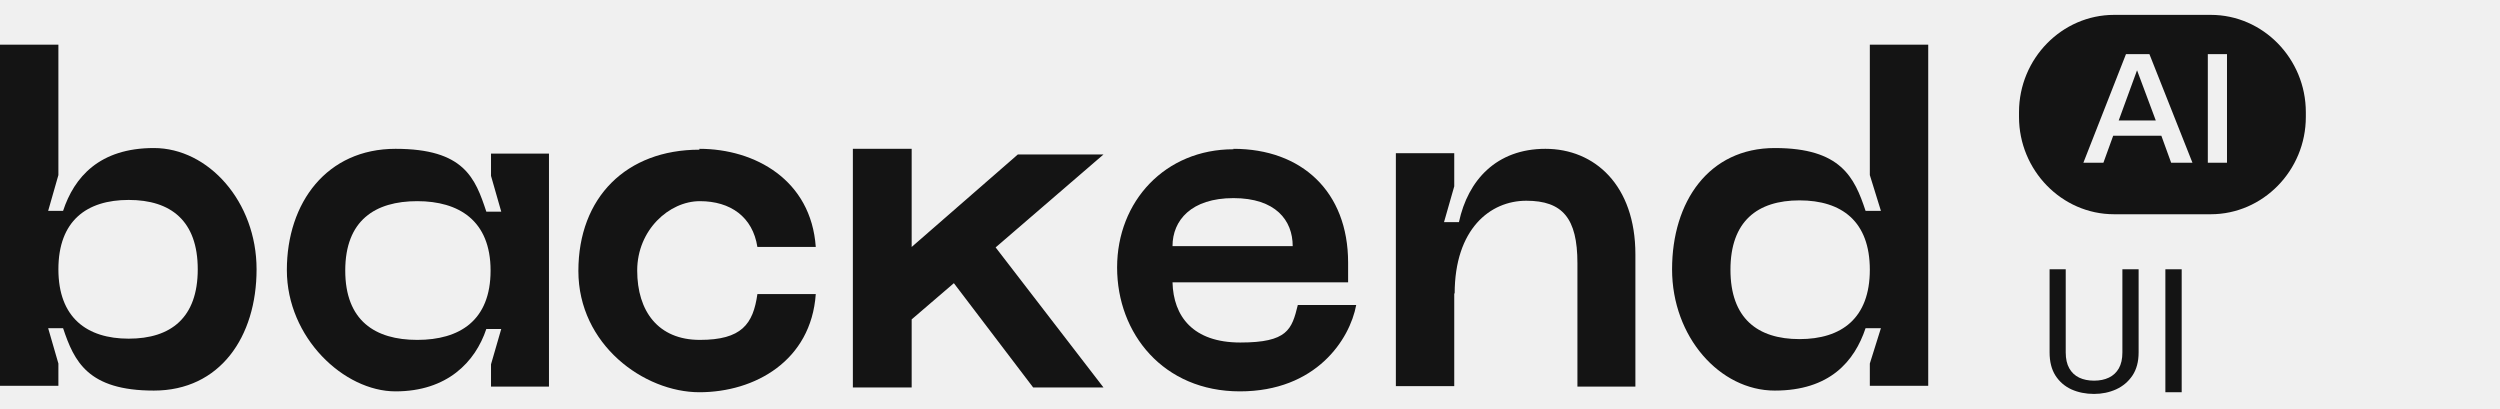
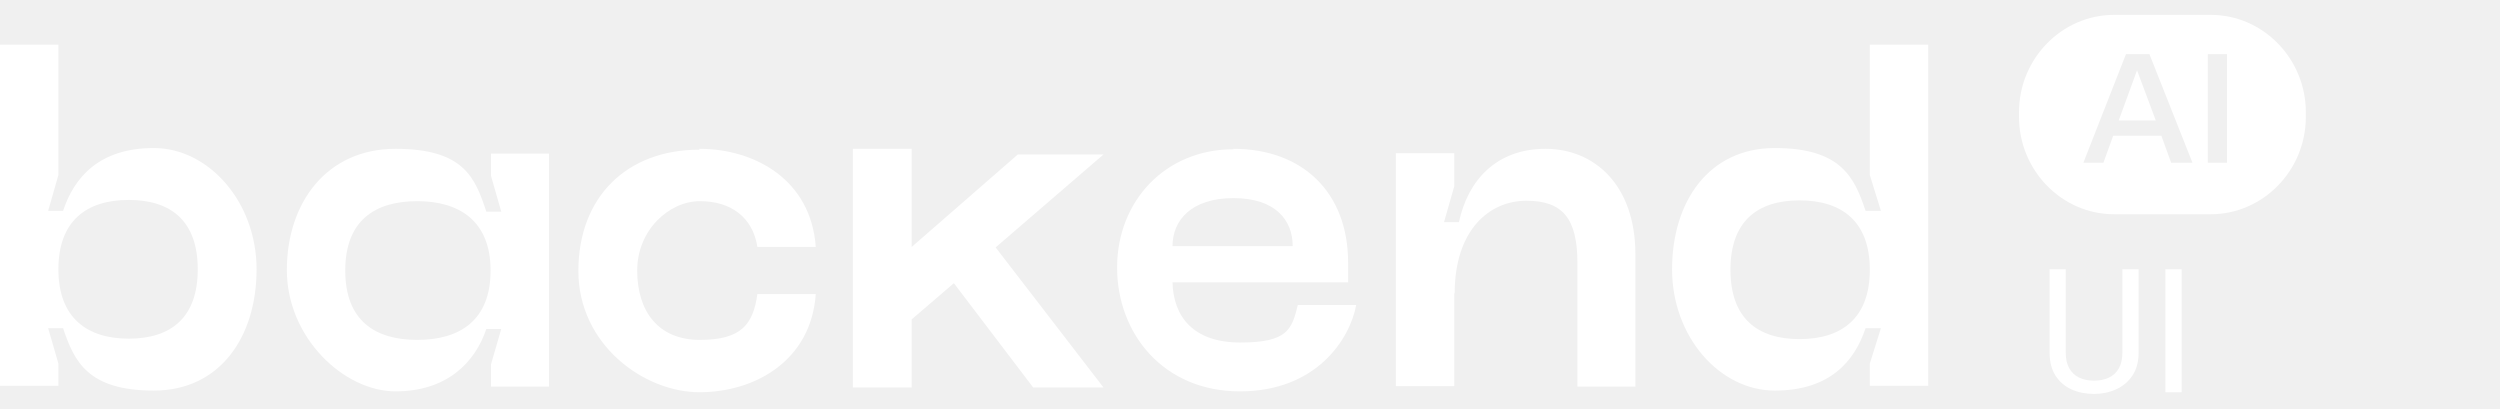
<svg xmlns="http://www.w3.org/2000/svg" width="100%" height="100%" viewBox="0 0 159 26" fill="none">
  <g id="white logo">
    <g id="Group 399">
      <g id="logo_white">
-         <path id="Vector" d="M134.75 7.661H137.108L135.916 4.47L134.75 7.661Z" fill="#141414" />
-         <path id="Vector_2" d="M140.607 0.946H134.453C131.146 0.946 128.409 3.721 128.409 7.133V7.439C128.409 10.823 131.119 13.626 134.453 13.626H140.607C143.914 13.626 146.651 10.851 146.651 7.439V7.133C146.651 3.748 143.941 0.946 140.607 0.946ZM138.086 10.352L137.462 8.632H134.399L133.776 10.352H132.502L135.212 3.443H136.703L139.441 10.352H138.086ZM141.637 10.352H140.417V3.443H141.637V10.352Z" fill="#141414" />
-         <path id="Vector_3" d="M0 24.536V2.839H3.714V11.135L3.063 13.41H4.012C4.717 11.274 6.316 9.415 9.785 9.415C13.255 9.415 16.318 12.828 16.318 17.128C16.318 21.428 13.987 24.841 9.785 24.841C5.584 24.841 4.717 22.982 4.012 20.873H3.063L3.714 23.121V24.536H0ZM8.186 21.539C10.87 21.539 12.577 20.208 12.577 17.128C12.577 14.048 10.87 12.716 8.186 12.716C5.503 12.716 3.714 14.048 3.714 17.128C3.714 20.208 5.53 21.539 8.186 21.539Z" fill="#141414" />
-         <path id="Vector_4" d="M34.915 24.586H31.228V23.171L31.879 20.923H30.93C30.225 23.032 28.436 24.891 25.156 24.891C21.876 24.891 18.244 21.478 18.244 17.178C18.244 12.877 20.792 9.465 25.156 9.465C29.52 9.465 30.225 11.324 30.93 13.46H31.879L31.228 11.185V9.77H34.915V24.586ZM26.539 12.794C23.855 12.794 21.958 14.015 21.958 17.206C21.958 20.396 23.855 21.617 26.539 21.617C29.222 21.617 31.201 20.396 31.201 17.206C31.201 14.015 29.168 12.794 26.539 12.794Z" fill="#141414" />
-         <path id="Vector_5" d="M44.483 9.465C48.007 9.465 51.585 11.435 51.883 15.707H48.17C47.872 13.793 46.462 12.794 44.511 12.794C42.559 12.794 40.526 14.625 40.526 17.206C40.526 19.786 41.854 21.617 44.511 21.617C47.167 21.617 47.899 20.618 48.17 18.704H51.883C51.585 22.949 48.007 24.946 44.483 24.946C40.96 24.946 36.785 21.922 36.785 17.233C36.785 12.544 39.848 9.52 44.483 9.52V9.465Z" fill="#141414" />
-         <path id="Vector_6" d="M78.448 9.465C82.785 9.465 85.74 12.184 85.74 16.706V17.955H74.572C74.626 20.119 75.873 21.784 78.882 21.784C81.89 21.784 82.162 20.951 82.541 19.397H86.255C85.848 21.589 83.707 24.891 78.855 24.891C74.002 24.891 71.048 21.229 71.048 17.011C71.048 12.794 74.111 9.493 78.448 9.493V9.465ZM82.216 15.652C82.216 14.015 81.132 12.6 78.448 12.6C75.764 12.6 74.572 14.015 74.572 15.652H82.216Z" fill="#141414" />
-         <path id="Vector_7" d="M92.49 18.648V24.558H88.777V9.742H92.49V11.851L91.84 14.126H92.789C93.358 11.463 95.174 9.465 98.291 9.465C101.408 9.465 104.011 11.768 104.011 16.179V24.586H100.324V16.734C100.324 13.876 99.376 12.767 97.071 12.767C94.767 12.767 92.517 14.57 92.517 18.676L92.49 18.648Z" fill="#141414" />
-         <path id="Vector_8" d="M122.635 24.536H118.921V23.121L119.626 20.873H118.65C117.945 22.982 116.373 24.841 112.876 24.841C109.38 24.841 106.344 21.428 106.344 17.128C106.344 12.828 108.675 9.415 112.876 9.415C117.078 9.415 117.945 11.274 118.65 13.41H119.626L118.921 11.135V2.839H122.635V24.536ZM114.449 12.744C111.765 12.744 110.057 14.076 110.057 17.156C110.057 20.235 111.765 21.567 114.449 21.567C117.132 21.567 118.921 20.235 118.921 17.156C118.921 14.076 117.132 12.744 114.449 12.744Z" fill="#141414" />
-         <path id="Vector_9" d="M64.732 9.826L57.982 15.707V9.465H54.242V24.641H57.982V20.313L60.666 18.01L65.708 24.641H70.18L63.322 15.735L70.18 9.826H64.732Z" fill="#141414" />
+         <path id="Vector" d="M134.75 7.661H137.108L135.916 4.47L134.75 7.661Z" fill="#ffffff" />
+         <path id="Vector_2" d="M140.607 0.946H134.453C131.146 0.946 128.409 3.721 128.409 7.133V7.439C128.409 10.823 131.119 13.626 134.453 13.626H140.607C143.914 13.626 146.651 10.851 146.651 7.439V7.133C146.651 3.748 143.941 0.946 140.607 0.946ZM138.086 10.352L137.462 8.632H134.399L133.776 10.352H132.502L135.212 3.443H136.703L139.441 10.352H138.086ZM141.637 10.352H140.417V3.443H141.637V10.352Z" fill="#ffffff" />
+         <path id="Vector_3" d="M0 24.536V2.839H3.714V11.135L3.063 13.41H4.012C4.717 11.274 6.316 9.415 9.785 9.415C13.255 9.415 16.318 12.828 16.318 17.128C16.318 21.428 13.987 24.841 9.785 24.841C5.584 24.841 4.717 22.982 4.012 20.873H3.063L3.714 23.121V24.536H0ZM8.186 21.539C10.87 21.539 12.577 20.208 12.577 17.128C12.577 14.048 10.87 12.716 8.186 12.716C5.503 12.716 3.714 14.048 3.714 17.128C3.714 20.208 5.53 21.539 8.186 21.539Z" fill="#ffffff" />
+         <path id="Vector_4" d="M34.915 24.586H31.228V23.171L31.879 20.923H30.93C30.225 23.032 28.436 24.891 25.156 24.891C21.876 24.891 18.244 21.478 18.244 17.178C18.244 12.877 20.792 9.465 25.156 9.465C29.52 9.465 30.225 11.324 30.93 13.46H31.879L31.228 11.185V9.77H34.915V24.586ZM26.539 12.794C23.855 12.794 21.958 14.015 21.958 17.206C21.958 20.396 23.855 21.617 26.539 21.617C29.222 21.617 31.201 20.396 31.201 17.206C31.201 14.015 29.168 12.794 26.539 12.794Z" fill="#ffffff" />
+         <path id="Vector_5" d="M44.483 9.465C48.007 9.465 51.585 11.435 51.883 15.707H48.17C47.872 13.793 46.462 12.794 44.511 12.794C42.559 12.794 40.526 14.625 40.526 17.206C40.526 19.786 41.854 21.617 44.511 21.617C47.167 21.617 47.899 20.618 48.17 18.704H51.883C51.585 22.949 48.007 24.946 44.483 24.946C40.96 24.946 36.785 21.922 36.785 17.233C36.785 12.544 39.848 9.52 44.483 9.52V9.465Z" fill="#ffffff" />
+         <path id="Vector_6" d="M78.448 9.465C82.785 9.465 85.74 12.184 85.74 16.706V17.955H74.572C74.626 20.119 75.873 21.784 78.882 21.784C81.89 21.784 82.162 20.951 82.541 19.397H86.255C85.848 21.589 83.707 24.891 78.855 24.891C74.002 24.891 71.048 21.229 71.048 17.011C71.048 12.794 74.111 9.493 78.448 9.493V9.465ZM82.216 15.652C82.216 14.015 81.132 12.6 78.448 12.6C75.764 12.6 74.572 14.015 74.572 15.652H82.216Z" fill="#ffffff" />
+         <path id="Vector_7" d="M92.49 18.648V24.558H88.777V9.742H92.49V11.851L91.84 14.126H92.789C93.358 11.463 95.174 9.465 98.291 9.465C101.408 9.465 104.011 11.768 104.011 16.179V24.586H100.324V16.734C100.324 13.876 99.376 12.767 97.071 12.767C94.767 12.767 92.517 14.57 92.517 18.676L92.49 18.648Z" fill="#ffffff" />
+         <path id="Vector_8" d="M122.635 24.536H118.921V23.121L119.626 20.873H118.65C117.945 22.982 116.373 24.841 112.876 24.841C109.38 24.841 106.344 21.428 106.344 17.128C106.344 12.828 108.675 9.415 112.876 9.415C117.078 9.415 117.945 11.274 118.65 13.41H119.626L118.921 11.135V2.839H122.635V24.536ZM114.449 12.744C111.765 12.744 110.057 14.076 110.057 17.156C110.057 20.235 111.765 21.567 114.449 21.567C117.132 21.567 118.921 20.235 118.921 17.156C118.921 14.076 117.132 12.744 114.449 12.744Z" fill="#ffffff" />
+         <path id="Vector_9" d="M64.732 9.826L57.982 15.707V9.465H54.242V24.641H57.982V20.313L60.666 18.01L65.708 24.641H70.18L63.322 15.735L70.18 9.826H64.732Z" fill="#ffffff" />
      </g>
      <g id="UI" transform="translate(-20, 0)">
-         <path id="Vector_10" d="M158.755 17.126V24.946H157.718V17.126H158.755Z" fill="#141414" />
-         <path id="Vector_11" d="M154.984 17.126H156.016V22.416C156.016 23.004 155.885 23.492 155.624 23.883C155.362 24.273 155.015 24.567 154.582 24.764C154.152 24.957 153.685 25.054 153.18 25.054C152.65 25.054 152.17 24.957 151.74 24.764C151.314 24.567 150.976 24.273 150.725 23.883C150.478 23.492 150.354 23.004 150.354 22.416V17.126H151.38V22.416C151.38 22.825 151.456 23.161 151.606 23.426C151.756 23.691 151.966 23.888 152.234 24.017C152.507 24.146 152.822 24.21 153.18 24.21C153.541 24.21 153.856 24.146 154.125 24.017C154.397 23.888 154.608 23.691 154.759 23.426C154.909 23.161 154.984 22.825 154.984 22.416V17.126Z" fill="#141414" />
+         <path id="Vector_10" d="M158.755 17.126V24.946H157.718V17.126H158.755Z" fill="#ffffff" />
+         <path id="Vector_11" d="M154.984 17.126H156.016V22.416C156.016 23.004 155.885 23.492 155.624 23.883C155.362 24.273 155.015 24.567 154.582 24.764C154.152 24.957 153.685 25.054 153.18 25.054C152.65 25.054 152.17 24.957 151.74 24.764C151.314 24.567 150.976 24.273 150.725 23.883C150.478 23.492 150.354 23.004 150.354 22.416V17.126H151.38V22.416C151.38 22.825 151.456 23.161 151.606 23.426C151.756 23.691 151.966 23.888 152.234 24.017C152.507 24.146 152.822 24.21 153.18 24.21C153.541 24.21 153.856 24.146 154.125 24.017C154.397 23.888 154.608 23.691 154.759 23.426C154.909 23.161 154.984 22.825 154.984 22.416V17.126Z" fill="#ffffff" />
      </g>
    </g>
  </g>
</svg>
